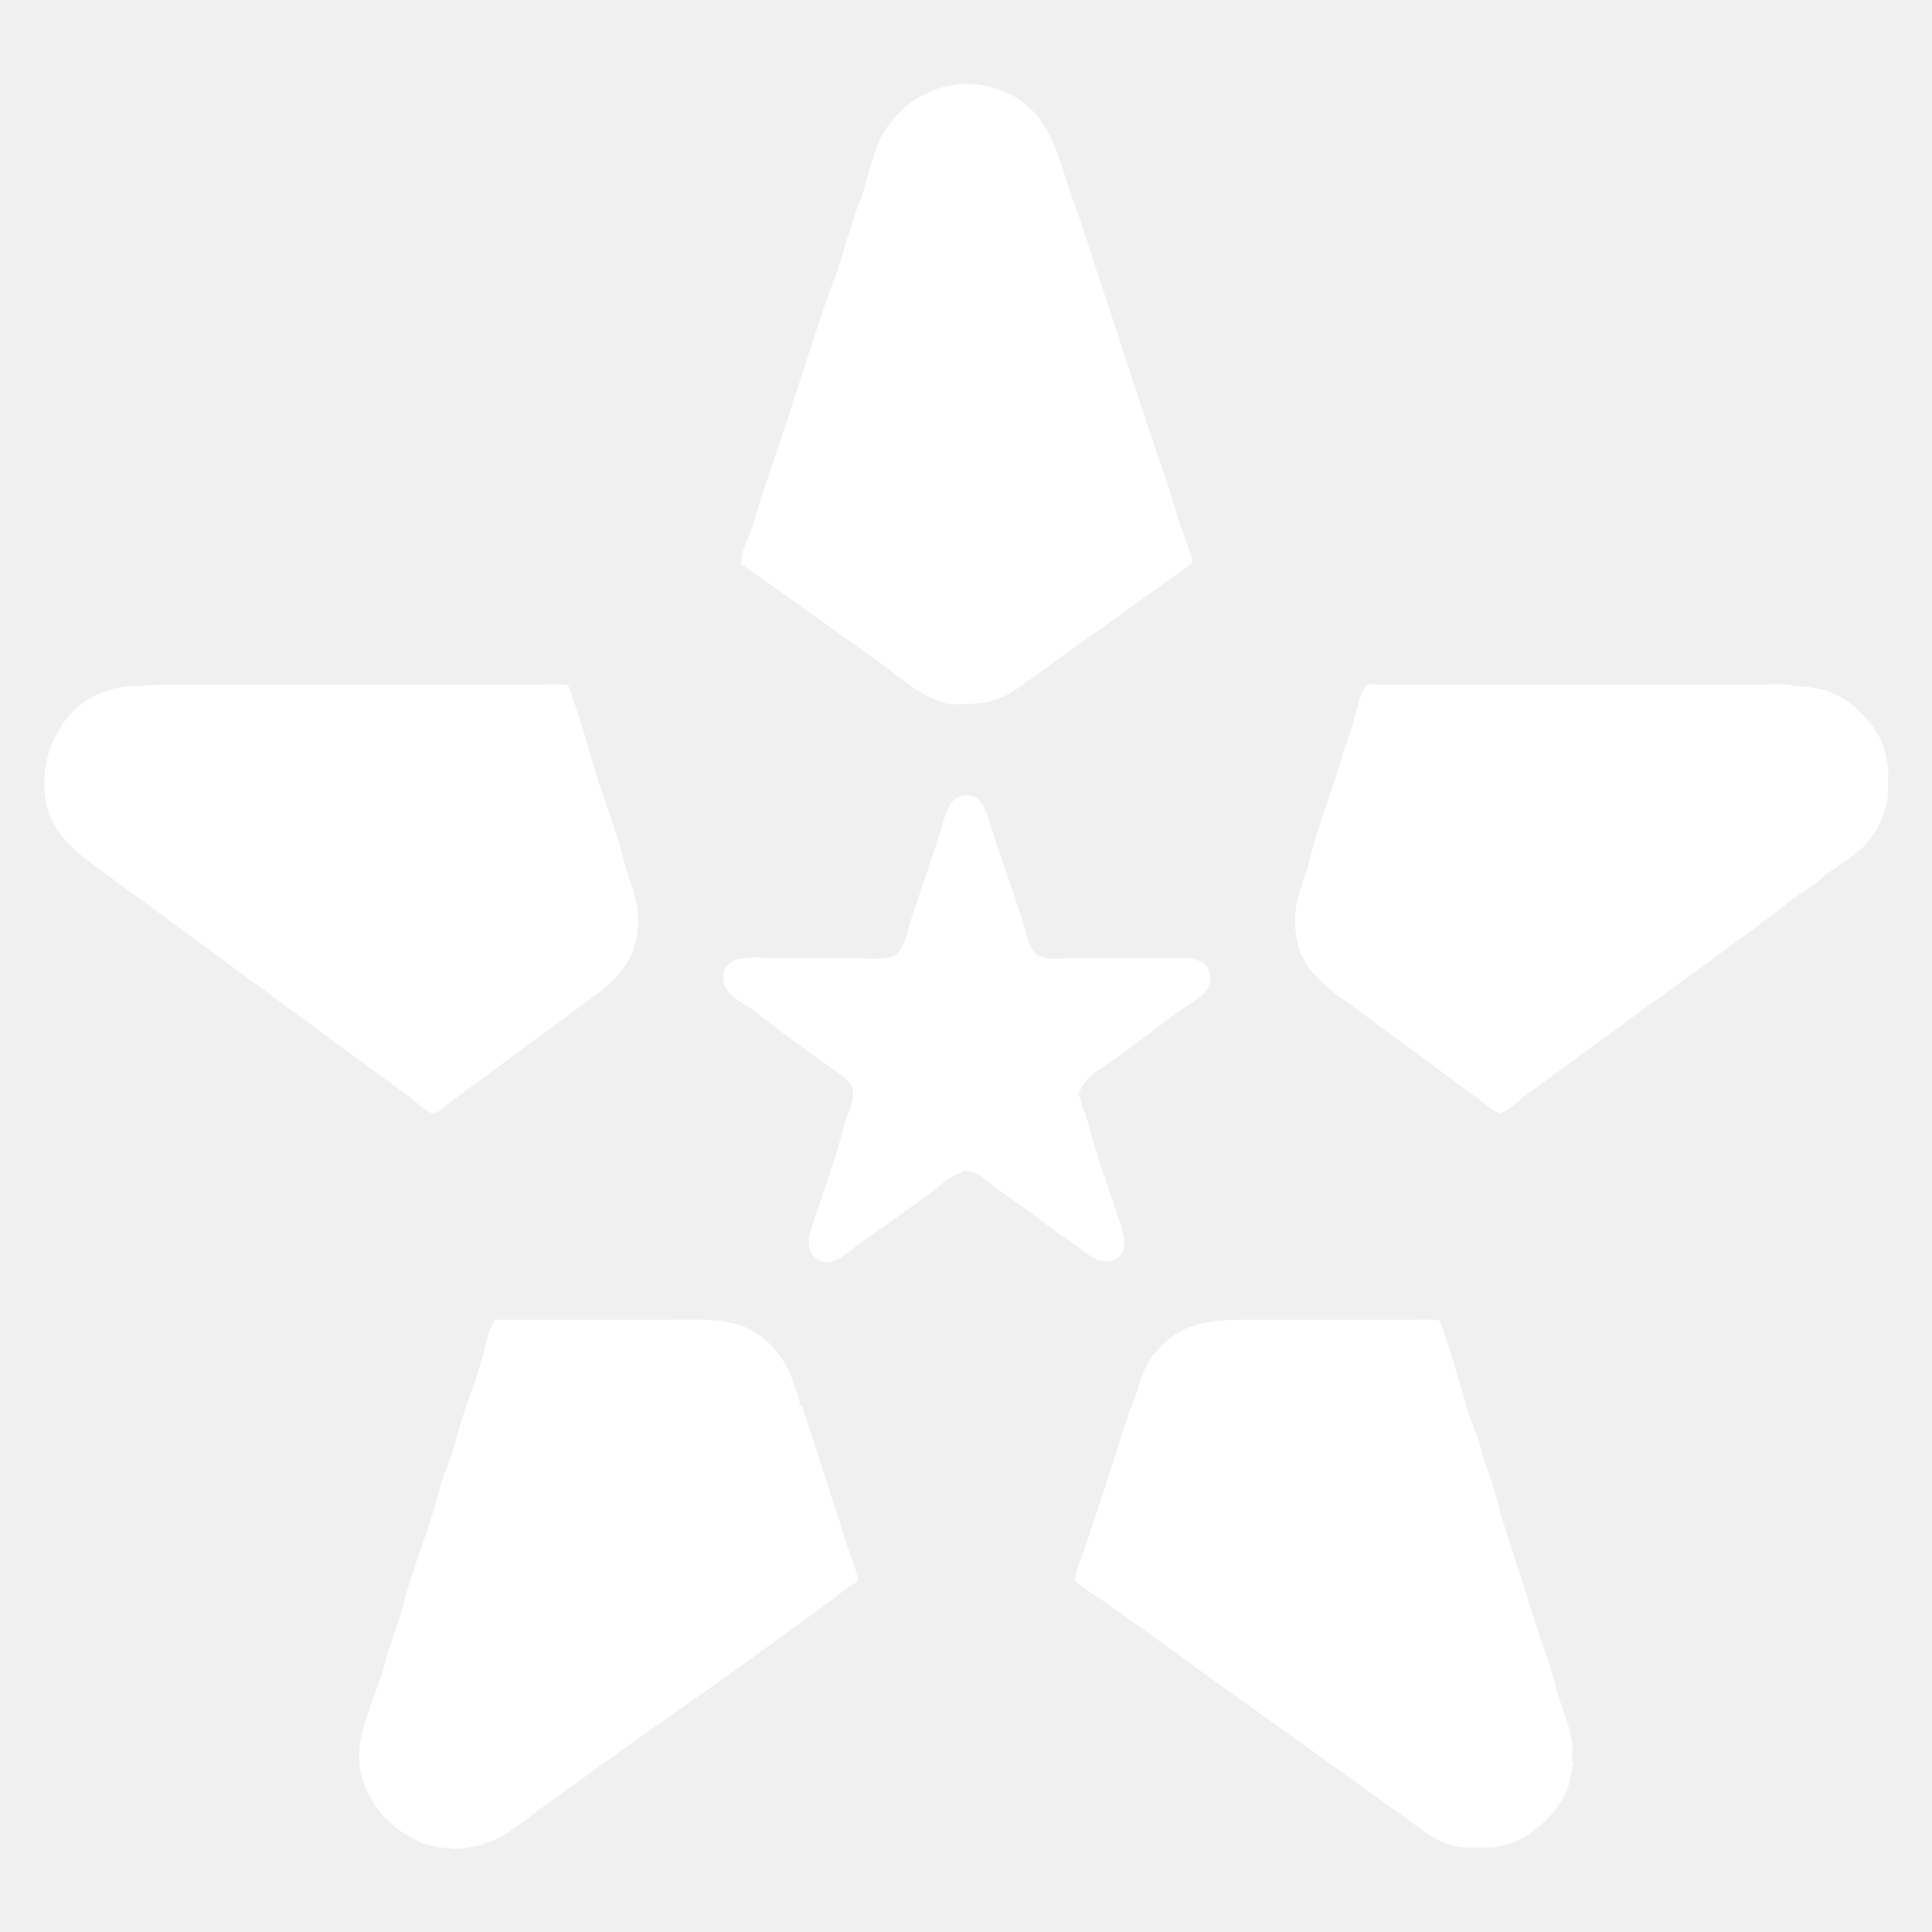
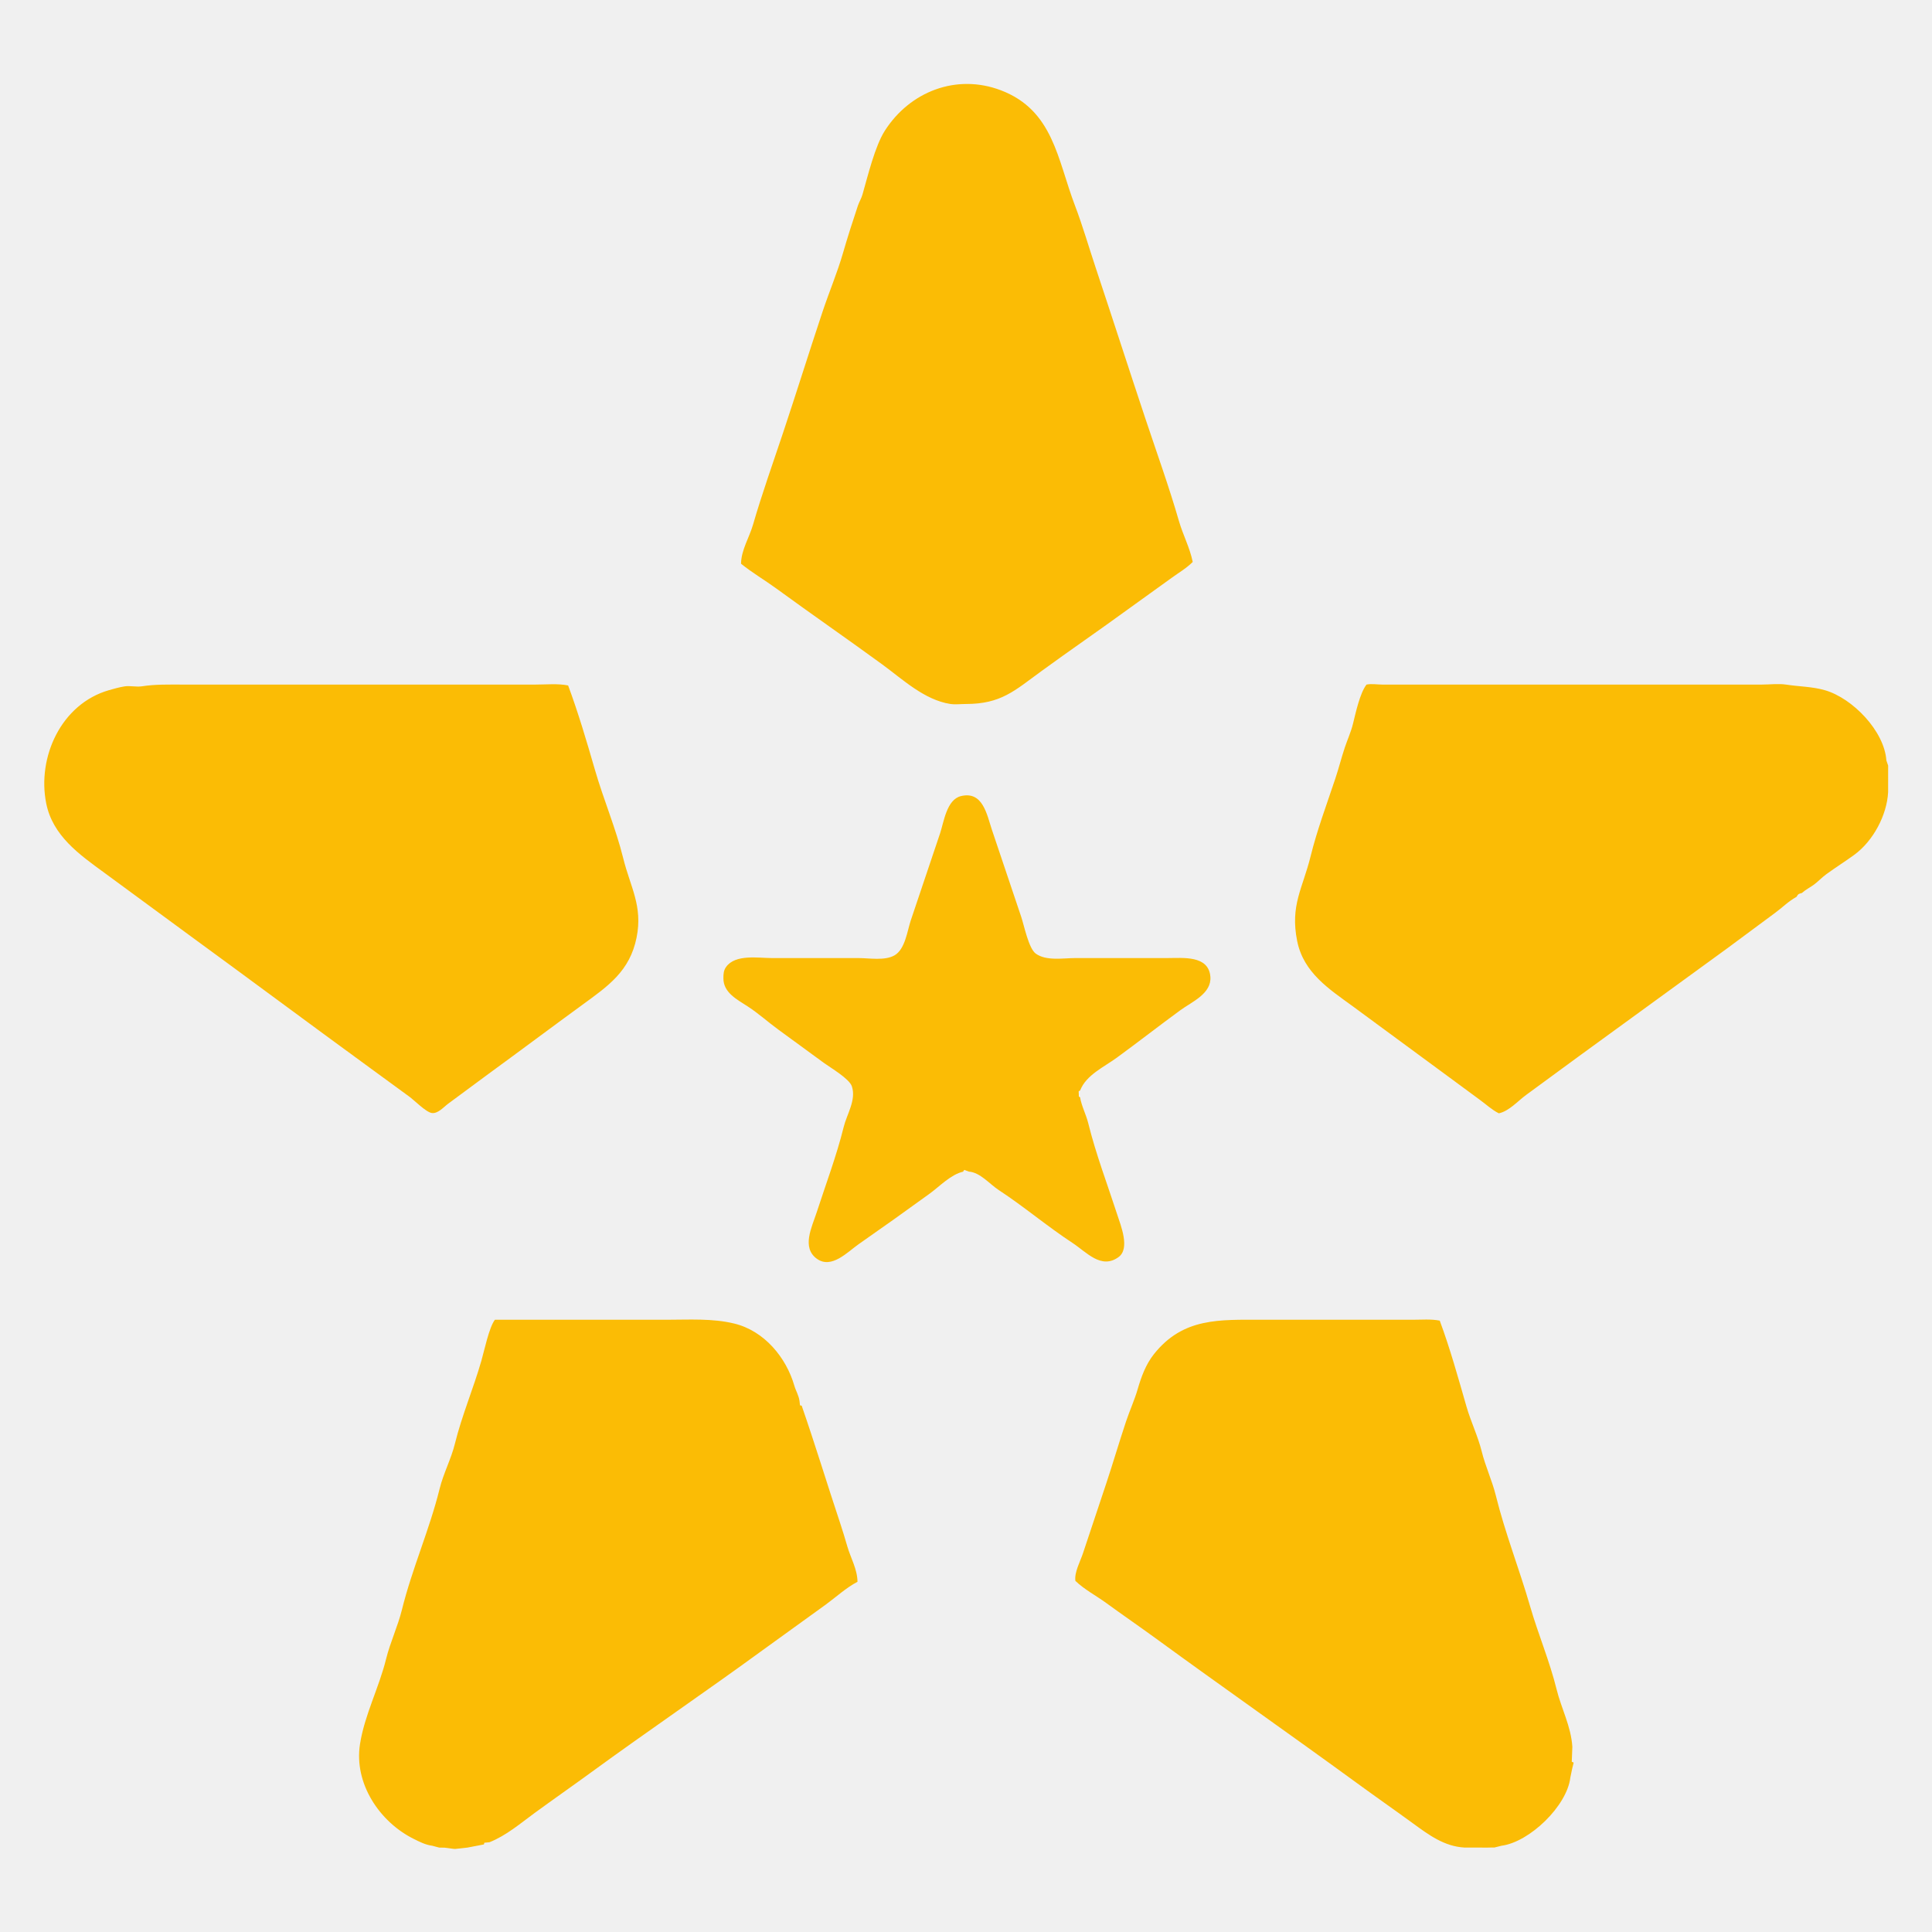
- <svg xmlns="http://www.w3.org/2000/svg" viewBox="0 0 1095 1095" fill="#FFFFFF">
+ <svg xmlns="http://www.w3.org/2000/svg" viewBox="0 0 1095 1095" fill="#FBBC05">
  <path fill-rule="evenodd" d="M676 318.5c-3.64 3.64-7.87 6.04-11.97 9.03-8.29 6.05-16.7 11.95-25 18-16.21 11.83-32.79 23.17-49 35C575.05 391.46 567.32 399 547.5 399c-2.88 0-6.12.41-8.97-.03-14.72-2.31-27.01-14.01-38.56-22.44-19.88-14.5-40.13-28.5-60-43-6.56-4.78-13.67-8.92-19.97-14.03.08-7.75 4.71-14.9 6.81-22.19 5.05-17.47 11.24-34.7 17-52 7.61-22.82 14.81-45.92 22.38-68.62 3.71-11.15 8.38-22.14 11.62-33.38 2.57-8.9 5.43-17.79 8.38-26.62.71-2.15 2-4.22 2.62-6.38 2.98-10.32 7.04-27.42 12.72-36.28 14.21-22.16 40.57-32.46 65.78-22.84 29.7 11.32 32.02 39.27 41.88 65.12 4.47 11.74 8 24.02 12 36 9.46 28.39 18.58 56.75 28 85 6.43 19.29 13.37 38.51 19 58 2.25 7.81 6.21 15.18 7.81 23.19ZM1069.14 431l1.01 2.92-.01 3.08-.01 12c-.68 13-8.45 27.65-19.16 35.47-5.23 3.81-10.71 7.25-15.94 11.06-2.48 1.81-4.58 4.13-7.06 5.94-2.22 1.62-4.63 2.76-6.69 4.64-1.96.52-2.08.54-3.09 2.22-4.46 2.4-8.15 6.17-12.22 9.14-9.05 6.6-17.96 13.4-27 20-27.95 20.4-55.99 40.66-83.94 61.06-10.01 7.31-19.98 14.69-30 22-4.77 3.48-9.71 9.22-15.53 10.47-3.9-1.95-7-4.89-10.53-7.47-6.35-4.63-12.65-9.36-19-14-17.72-12.93-35.29-26.07-53-39-13.55-9.89-28.16-19.13-31.78-37.22-4.05-20.23 3.12-29.75 7.62-48 3.66-14.84 9.17-29.49 14-44 1.94-5.8 3.43-11.78 5.38-17.62 1.47-4.42 3.51-8.86 4.62-13.38 1.51-6.13 3.92-17.46 7.69-22.31 3.1-.59 5.76 0 9 0h215c4.49 0 9.54-.66 13.97.03 7.3 1.14 14.66 1.08 21.84 3.16 15.65 4.51 33.7 23.12 34.83 39.81ZM322 388.5c5.79 15.6 10.58 31.86 15.19 47.81 4.82 16.7 11.82 33.05 16 50 4.05 16.42 11.2 27.13 7.62 45-3.83 19.15-16.14 27.54-30.78 38.22-17.72 12.93-35.28 26.07-53 39-7.7 5.62-15.3 11.38-23 17-2.56 1.87-5.82 5.81-9.34 5.28-3.28-.49-9.83-7.17-12.72-9.28l-26-19c-32.74-23.89-65.26-48.11-98-72-16.37-11.95-32.63-24.05-49-36-14.06-10.26-29.11-20.86-32.78-39.22-5.23-26.14 8.46-56.32 35.5-64.12 2.78-.8 6-1.71 8.84-2.16 3.25-.51 6.69.45 9.94-.06 7.55-1.18 15.25-.97 23.03-.97h200c6.05 0 12.62-.68 18.5.5Zm290.19 229.55-.83.45.11 3 .67.35c.85 5.09 3.43 9.81 4.67 14.84 4.29 17.39 10.85 34.57 16.38 51.62 1.99 6.15 7.43 19.3.78 24.16-9.84 7.18-18.18-2.82-26-7.94-14.37-9.41-27.57-20.65-41.94-30.06-5.16-3.38-10.48-9.96-16.88-10.44l-2.65-.96-.65 1c-7 1.63-13.17 8.23-18.88 12.4a2472 2472 0 01-40.31 28.69c-6.25 4.37-15.34 14.23-23.63 8.31-8.88-6.34-2.87-17.99-.22-26.16 5.22-16.09 11.32-32.19 15.38-48.62 1.77-7.18 7.2-15.26 4.62-23-1.43-4.31-12.08-10.53-15.78-13.22l-26-19c-5.76-4.2-11.09-9.03-17.06-12.94-6.1-4-13.97-7.82-13.97-16.03 0-2.4.08-4.44 1.53-6.47 5.25-7.35 18.2-5.03 25.97-5.03h49c6.15 0 14.96 1.63 20.47-1.53 6.05-3.47 7.23-13.81 9.22-19.78 5.48-16.46 11.12-32.87 16.62-49.38 2.16-6.47 3.7-19.17 11.88-21.12 12.39-2.96 14.63 10.52 17.5 19.12 5.5 16.5 11.14 32.93 16.62 49.38 1.65 4.93 4.2 17.84 8.22 20.78 5.92 4.32 15.59 2.53 22.47 2.53h52c9 0 23.46-1.68 24.5 10.5.83 9.64-10.49 14.31-16.97 19.03-12.12 8.85-23.94 18.1-36.06 26.94-7.29 5.32-17.4 9.81-20.78 18.58ZM453.13 794l.29 2.5.95.2c7.67 22.07 14.42 44.42 21.82 66.61 1.44 4.34 2.74 8.65 4 13 1.94 6.73 5.73 13.02 5.81 20.19-6.42 3.36-12.18 8.7-18.03 12.97-11.96 8.72-24.05 17.28-36 26-32.05 23.38-64.89 45.68-96.94 69.06-10.61 7.74-21.39 15.26-32 23-8.13 5.94-16.06 12.81-25.6 16.59l-2.93.29-.22.95-9.28 1.79-7 .77-1-.06-5-.65-3.14-.06-3.86-1.04c-3.88-.5-7.17-2.21-10.66-3.95-19.21-9.61-33.8-31.32-30.31-53.63 2.6-16.56 10.78-31.99 14.78-48.22 2.34-9.49 6.66-18.52 9-28 5.74-23.23 15.64-45.36 21.38-68.62 2.13-8.63 6.49-16.75 8.62-25.38 3.94-15.96 10.45-31.22 15-47 1.65-5.72 4.4-19.08 7.69-23.31h97c12.99 0 26.3-.9 38.81 2.19 16.91 4.17 29.28 19.2 33.88 35.12.87 3.03 2.5 5.48 2.94 8.69Zm438.03 196-.33 8.5 1.08.5-.81 3.26-1.07 5.15c-1.84 16.11-23.13 36.64-39.03 38.7l-3.94.99H846l-2.91.06-13.09-.02c-11.43-.66-20.12-7.11-29.03-13.61-10.61-7.74-21.39-15.25-32-23-37.81-27.59-76.19-54.41-114-82-9.27-6.76-18.73-13.24-28-20-5.76-4.2-12.3-7.57-17.47-12.53-.66-4.88 2.73-10.93 4.31-15.69l13-39c3.95-11.85 7.41-23.72 11.38-35.62 2.04-6.12 4.84-12.22 6.62-18.38 2-6.92 4.61-14.04 9.19-19.81 16.59-20.88 37.29-19.5 61.5-19.5h85c5.11 0 10.54-.49 15.5.5 5.92 15.93 10.49 32.53 15.19 48.81 2.44 8.47 6.49 16.76 8.62 25.38 2.09 8.47 5.91 16.54 8 25 5.21 21.12 13.35 41.72 19.38 62.62 4.55 15.78 11.06 31.04 15 47 2.76 11.2 8.21 21.03 8.97 32.69Z" />
</svg>
